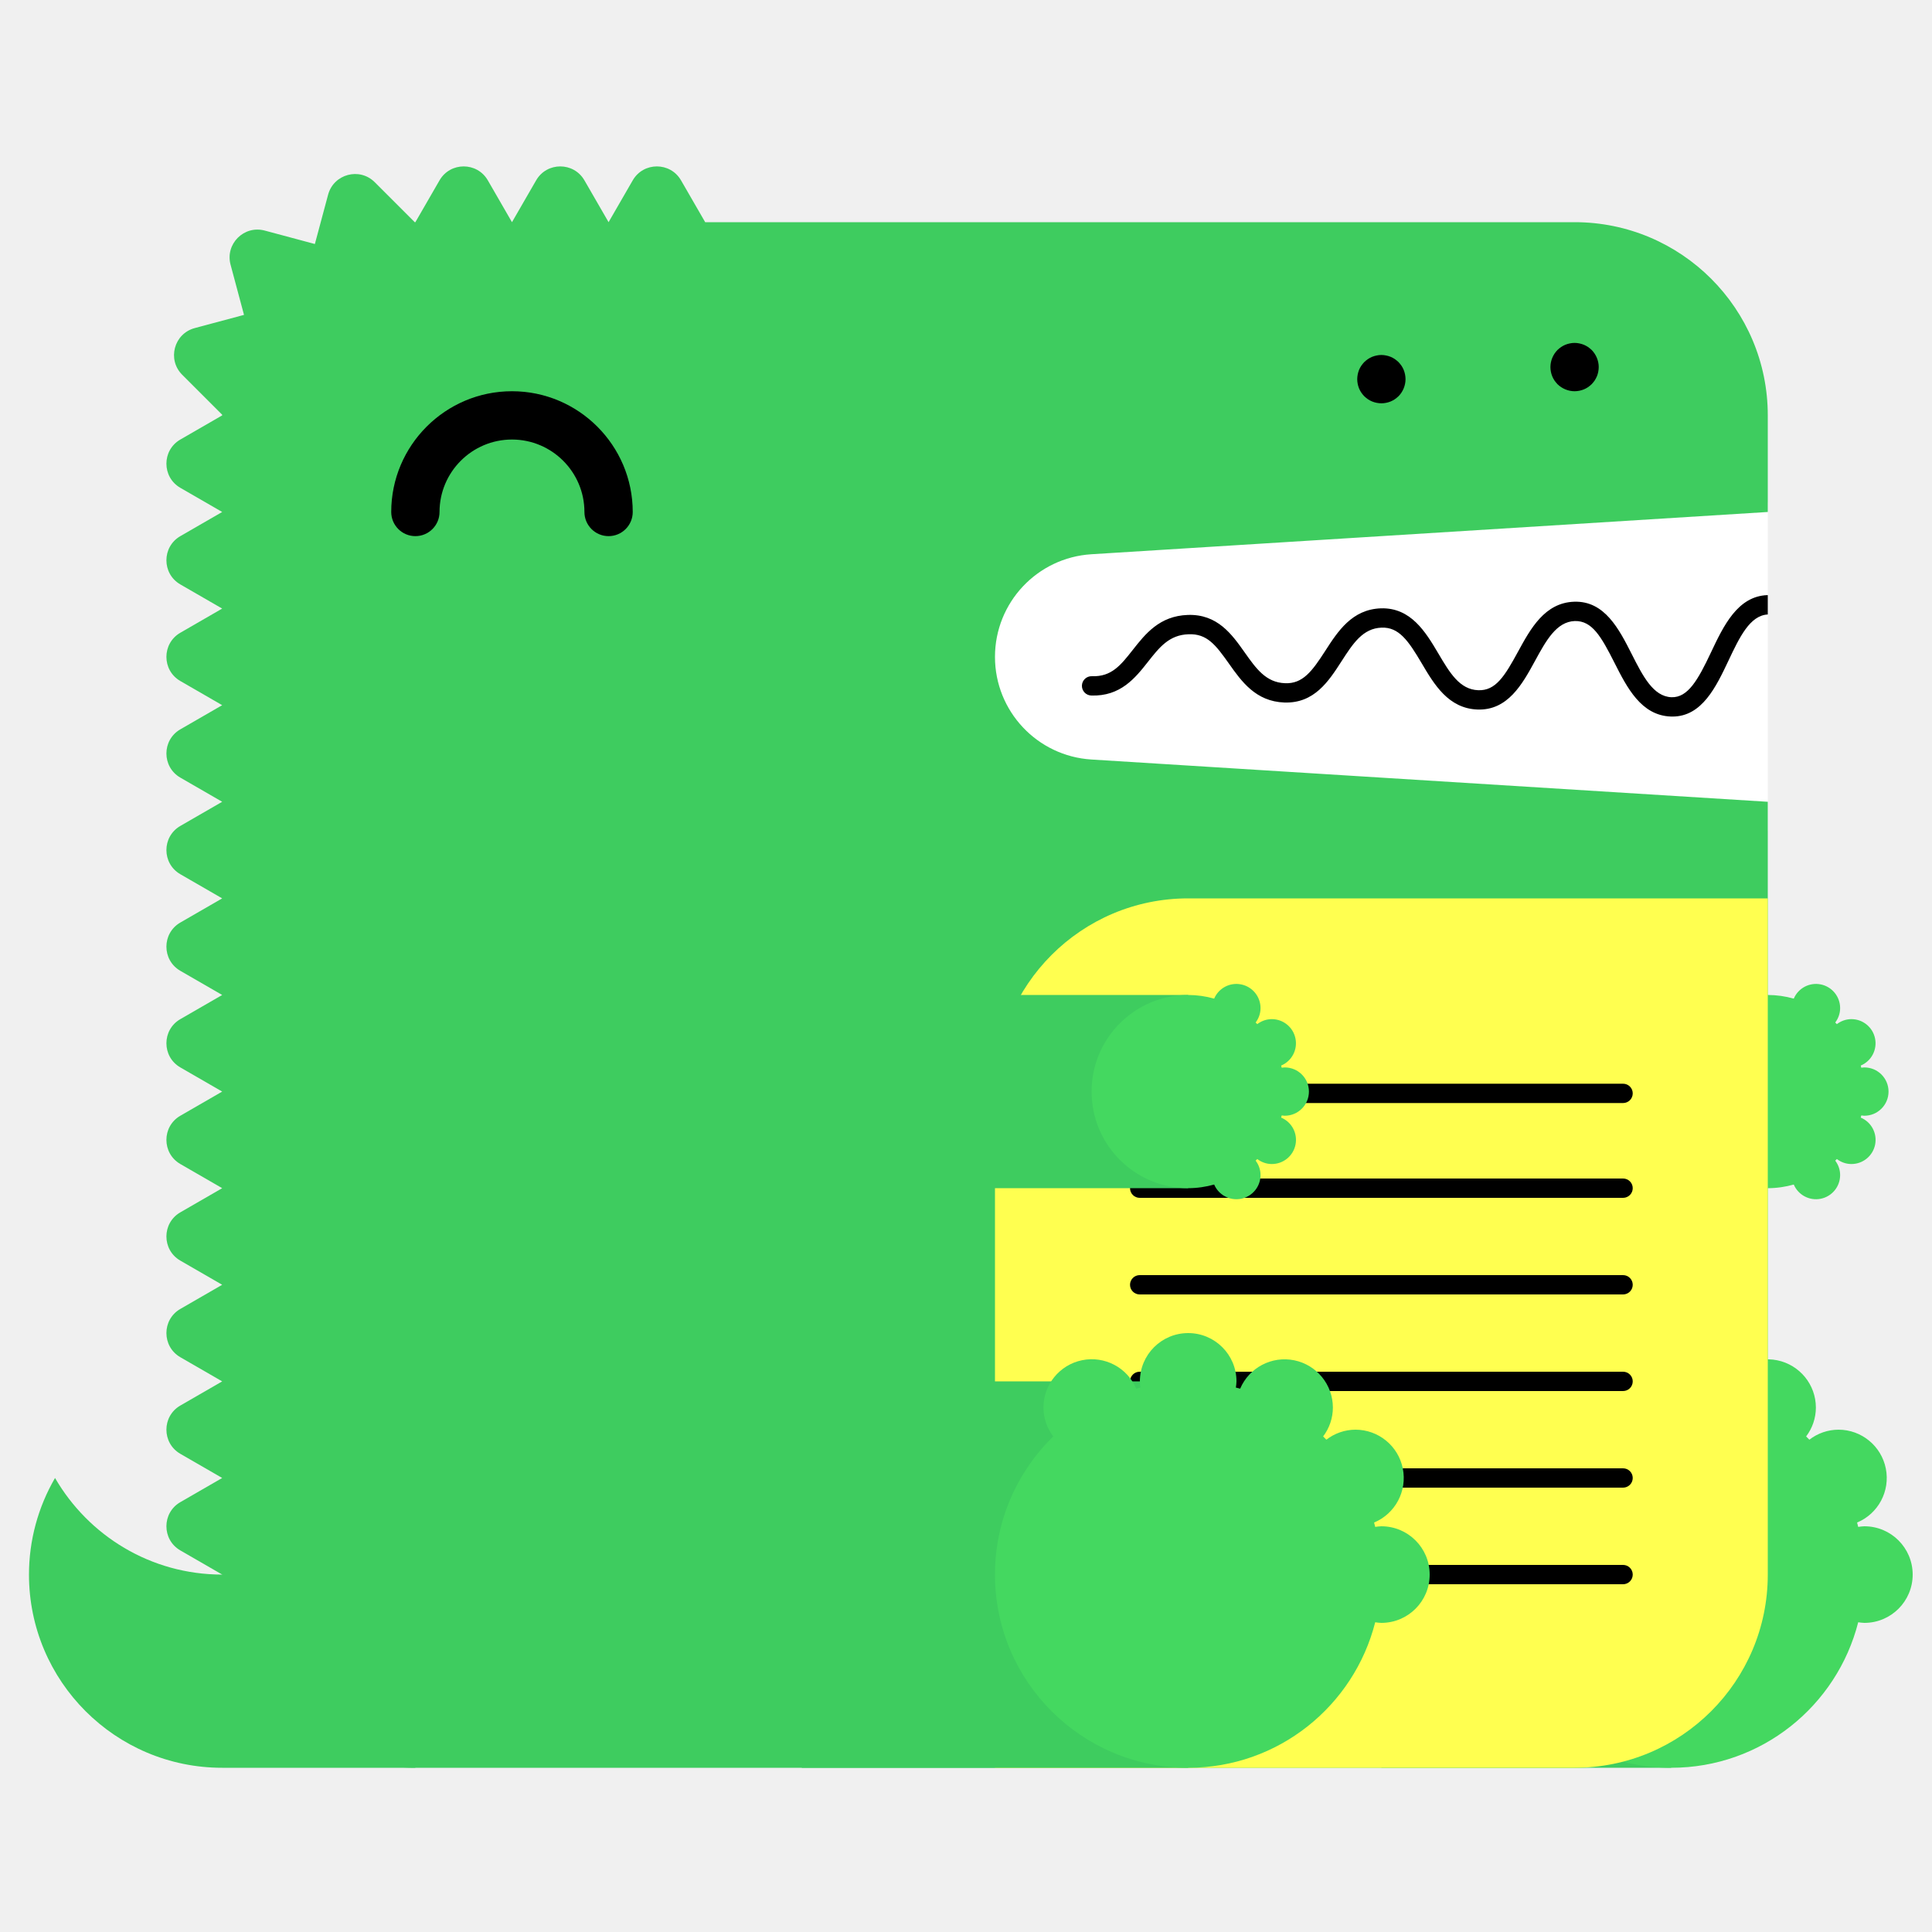
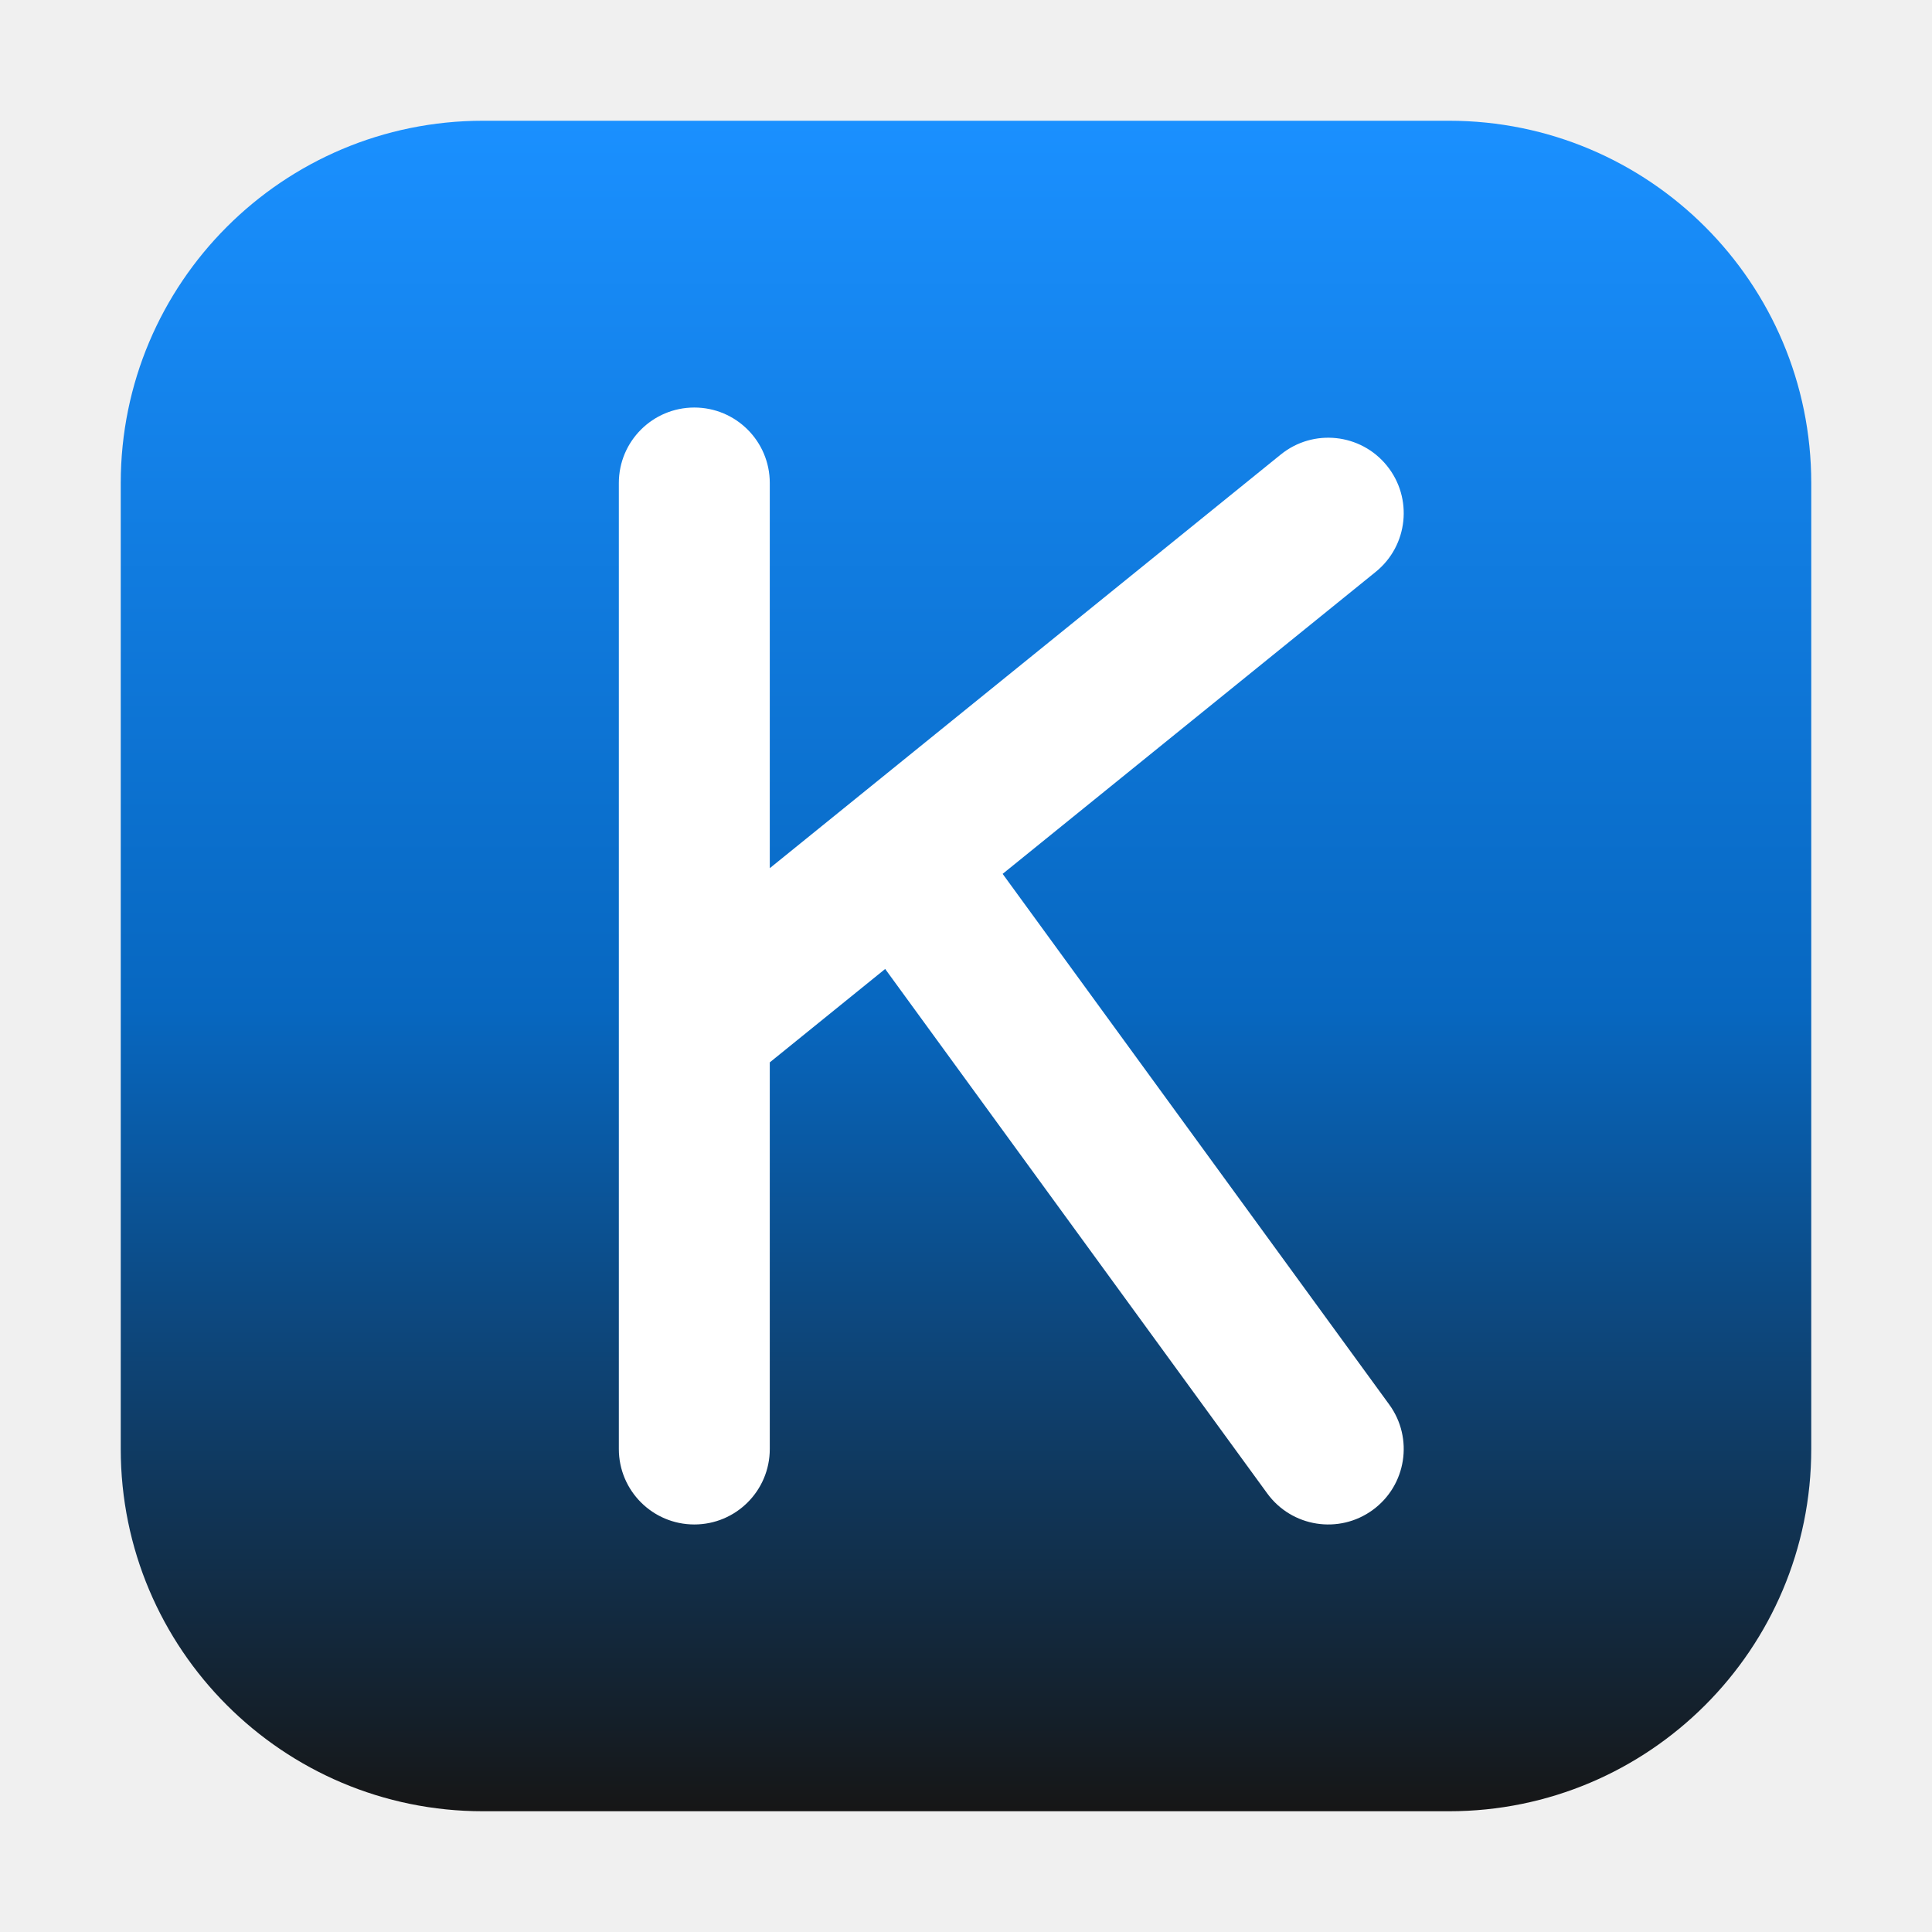
- <svg xmlns="http://www.w3.org/2000/svg" width="200" height="200" viewBox="0 0 200 200">
-   <g fill="none" fill-rule="evenodd">
-     <path fill="#FFF" d="M99 52h84v34H99z" />
-     <path d="M23 163c-7.398 0-13.843-4.027-17.303-10A19.886 19.886 0 0 0 3 163c0 11.046 8.954 20 20 20h20v-20H23z" fill="#3ECC5F" />
-     <path d="M112.98 57.376L183 53V43c0-11.046-8.954-20-20-20H73l-2.5-4.33c-1.112-1.925-3.889-1.925-5 0L63 23l-2.5-4.33c-1.111-1.925-3.889-1.925-5 0L53 23l-2.5-4.33c-1.111-1.925-3.889-1.925-5 0L43 23c-.022 0-.042.003-.065.003l-4.142-4.141c-1.57-1.571-4.252-.853-4.828 1.294l-1.369 5.104-5.192-1.392c-2.148-.575-4.111 1.389-3.535 3.536l1.39 5.193-5.102 1.367c-2.148.576-2.867 3.259-1.296 4.83l4.142 4.142c0 .021-.003.042-.003.064l-4.33 2.5c-1.925 1.111-1.925 3.889 0 5L23 53l-4.33 2.5c-1.925 1.111-1.925 3.889 0 5L23 63l-4.33 2.5c-1.925 1.111-1.925 3.889 0 5L23 73l-4.33 2.5c-1.925 1.111-1.925 3.889 0 5L23 83l-4.33 2.5c-1.925 1.111-1.925 3.889 0 5L23 93l-4.33 2.5c-1.925 1.111-1.925 3.889 0 5L23 103l-4.33 2.5c-1.925 1.111-1.925 3.889 0 5L23 113l-4.33 2.5c-1.925 1.111-1.925 3.889 0 5L23 123l-4.33 2.5c-1.925 1.111-1.925 3.889 0 5L23 133l-4.33 2.5c-1.925 1.111-1.925 3.889 0 5L23 143l-4.33 2.5c-1.925 1.111-1.925 3.889 0 5L23 153l-4.33 2.5c-1.925 1.111-1.925 3.889 0 5L23 163c0 11.046 8.954 20 20 20h120c11.046 0 20-8.954 20-20V83l-70.02-4.376A10.645 10.645 0 0 1 103 68c0-5.621 4.37-10.273 9.98-10.624" fill="#3ECC5F" />
-     <path fill="#3ECC5F" d="M143 183h30v-40h-30z" />
-     <path d="M193 158c-.219 0-.428.037-.639.064-.038-.15-.074-.301-.116-.451A5 5 0 0 0 190.32 148a4.96 4.96 0 0 0-3.016 1.036 26.531 26.531 0 0 0-.335-.336 4.955 4.955 0 0 0 1.011-2.987 5 5 0 0 0-9.599-1.959c-.148-.042-.297-.077-.445-.115.027-.211.064-.42.064-.639a5 5 0 0 0-5-5 5 5 0 0 0-5 5c0 .219.037.428.064.639-.148.038-.297.073-.445.115a4.998 4.998 0 0 0-9.599 1.959c0 1.125.384 2.151 1.011 2.987-3.717 3.632-6.031 8.693-6.031 14.3 0 11.046 8.954 20 20 20 9.339 0 17.16-6.41 19.361-15.064.211.027.42.064.639.064a5 5 0 0 0 5-5 5 5 0 0 0-5-5" fill="#44D860" />
-     <path fill="#3ECC5F" d="M153 123h30v-20h-30z" />
-     <path d="M193 115.5a2.5 2.5 0 1 0 0-5c-.109 0-.214.019-.319.032-.02-.075-.037-.15-.058-.225a2.501 2.501 0 0 0-.963-4.807c-.569 0-1.088.197-1.508.518a6.653 6.653 0 0 0-.168-.168c.314-.417.506-.931.506-1.494a2.5 2.5 0 0 0-4.8-.979A9.987 9.987 0 0 0 183 103c-5.522 0-10 4.478-10 10s4.478 10 10 10c.934 0 1.833-.138 2.69-.377a2.5 2.5 0 0 0 4.8-.979c0-.563-.192-1.077-.506-1.494.057-.055.113-.111.168-.168.42.321.939.518 1.508.518a2.5 2.5 0 0 0 .963-4.807c.021-.074.038-.15.058-.225.105.013.21.032.319.032" fill="#44D860" />
-     <path d="M63 55.5a2.5 2.5 0 0 1-2.5-2.5c0-4.136-3.364-7.5-7.5-7.5s-7.5 3.364-7.5 7.5a2.5 2.5 0 1 1-5 0c0-6.893 5.607-12.5 12.5-12.5S65.5 46.107 65.5 53a2.5 2.5 0 0 1-2.5 2.5" fill="#000" />
-     <path d="M103 183h60c11.046 0 20-8.954 20-20V93h-60c-11.046 0-20 8.954-20 20v70z" fill="#FFFF50" />
-     <path d="M168.02 124h-50.04a1 1 0 1 1 0-2h50.04a1 1 0 1 1 0 2m0 20h-50.04a1 1 0 1 1 0-2h50.04a1 1 0 1 1 0 2m0 20h-50.04a1 1 0 1 1 0-2h50.04a1 1 0 1 1 0 2m0-49.814h-50.04a1 1 0 1 1 0-2h50.04a1 1 0 1 1 0 2m0 19.814h-50.04a1 1 0 1 1 0-2h50.04a1 1 0 1 1 0 2m0 20h-50.04a1 1 0 1 1 0-2h50.04a1 1 0 1 1 0 2M183 61.611c-.012 0-.022-.006-.034-.005-3.09.105-4.552 3.196-5.842 5.923-1.346 2.85-2.387 4.703-4.093 4.647-1.889-.068-2.969-2.202-4.113-4.46-1.314-2.594-2.814-5.536-5.963-5.426-3.046.104-4.513 2.794-5.807 5.167-1.377 2.528-2.314 4.065-4.121 3.994-1.927-.07-2.951-1.805-4.136-3.813-1.321-2.236-2.848-4.75-5.936-4.664-2.994.103-4.465 2.385-5.763 4.4-1.373 2.13-2.335 3.428-4.165 3.351-1.973-.07-2.992-1.51-4.171-3.177-1.324-1.873-2.816-3.993-5.895-3.89-2.928.1-4.399 1.97-5.696 3.618-1.232 1.564-2.194 2.802-4.229 2.724a1 1 0 0 0-.072 2c3.017.101 4.545-1.8 5.872-3.487 1.177-1.496 2.193-2.787 4.193-2.855 1.926-.082 2.829 1.115 4.195 3.045 1.297 1.834 2.769 3.914 5.731 4.021 3.103.104 4.596-2.215 5.918-4.267 1.182-1.834 2.202-3.417 4.15-3.484 1.793-.067 2.769 1.35 4.145 3.681 1.297 2.197 2.766 4.686 5.787 4.796 3.125.108 4.634-2.62 5.949-5.035 1.139-2.088 2.214-4.06 4.119-4.126 1.793-.042 2.728 1.595 4.111 4.33 1.292 2.553 2.757 5.445 5.825 5.556l.169.003c3.064 0 4.518-3.075 5.805-5.794 1.139-2.41 2.217-4.68 4.067-4.773v-2z" fill="#000" />
-     <path fill="#3ECC5F" d="M83 183h40v-40H83z" />
-     <path d="M143 158c-.219 0-.428.037-.639.064-.038-.15-.074-.301-.116-.451A5 5 0 0 0 140.32 148a4.96 4.96 0 0 0-3.016 1.036 26.531 26.531 0 0 0-.335-.336 4.955 4.955 0 0 0 1.011-2.987 5 5 0 0 0-9.599-1.959c-.148-.042-.297-.077-.445-.115.027-.211.064-.42.064-.639a5 5 0 0 0-5-5 5 5 0 0 0-5 5c0 .219.037.428.064.639-.148.038-.297.073-.445.115a4.998 4.998 0 0 0-9.599 1.959c0 1.125.384 2.151 1.011 2.987-3.717 3.632-6.031 8.693-6.031 14.3 0 11.046 8.954 20 20 20 9.339 0 17.16-6.41 19.361-15.064.211.027.42.064.639.064a5 5 0 0 0 5-5 5 5 0 0 0-5-5" fill="#44D860" />
-     <path fill="#3ECC5F" d="M83 123h40v-20H83z" />
-     <path d="M133 115.5a2.5 2.5 0 1 0 0-5c-.109 0-.214.019-.319.032-.02-.075-.037-.15-.058-.225a2.501 2.501 0 0 0-.963-4.807c-.569 0-1.088.197-1.508.518a6.653 6.653 0 0 0-.168-.168c.314-.417.506-.931.506-1.494a2.5 2.5 0 0 0-4.8-.979A9.987 9.987 0 0 0 123 103c-5.522 0-10 4.478-10 10s4.478 10 10 10c.934 0 1.833-.138 2.69-.377a2.5 2.5 0 0 0 4.8-.979c0-.563-.192-1.077-.506-1.494.057-.055.113-.111.168-.168.42.321.939.518 1.508.518a2.5 2.5 0 0 0 .963-4.807c.021-.074.038-.15.058-.225.105.013.21.032.319.032" fill="#44D860" />
-     <path d="M143 41.75c-.16 0-.33-.02-.49-.05a2.52 2.52 0 0 1-.47-.14c-.15-.06-.29-.14-.431-.23-.13-.09-.259-.2-.38-.31-.109-.12-.219-.24-.309-.38s-.17-.28-.231-.43a2.619 2.619 0 0 1-.189-.96c0-.16.02-.33.05-.49.03-.16.08-.31.139-.47.061-.15.141-.29.231-.43.09-.13.2-.26.309-.38.121-.11.25-.22.38-.31.141-.09.281-.17.431-.23.149-.06.31-.11.47-.14.32-.07.65-.07.98 0 .159.03.32.08.47.14.149.06.29.14.43.23.13.09.259.2.38.31.11.12.22.25.31.38.09.14.17.28.23.43.06.16.11.31.14.47.029.16.05.33.05.49 0 .66-.271 1.31-.73 1.77-.121.11-.25.22-.38.31-.14.09-.281.17-.43.23a2.565 2.565 0 0 1-.96.19m20-1.25c-.66 0-1.3-.27-1.771-.73a3.802 3.802 0 0 1-.309-.38c-.09-.14-.17-.28-.231-.43a2.619 2.619 0 0 1-.189-.96c0-.66.27-1.3.729-1.77.121-.11.25-.22.38-.31.141-.09.281-.17.431-.23.149-.06.31-.11.47-.14.32-.07.66-.07.98 0 .159.03.32.08.47.14.149.06.29.14.43.23.13.09.259.2.38.31.459.47.73 1.11.73 1.77 0 .16-.021.33-.05.49-.03.16-.08.32-.14.47-.07.15-.14.29-.23.43-.09.13-.2.26-.31.38-.121.11-.25.22-.38.31-.14.09-.281.17-.43.23a2.565 2.565 0 0 1-.96.19" fill="#000" />
-   </g>
+ <svg xmlns="http://www.w3.org/2000/svg" width="512" height="512" viewBox="0 0 512 512" fill="none">
+   <rect x="93" y="79" width="326" height="337" fill="white" />
+   <path fill-rule="evenodd" clip-rule="evenodd" d="M128 32C74.981 32 32 74.981 32 128V384C32 437.019 74.981 480 128 480H384C437.019 480 480 437.019 480 384V128C480 74.981 437.019 32 384 32H128ZM204 128C204 116.954 195.046 108 184 108C172.954 108 164 116.954 164 128V384C164 395.046 172.954 404 184 404C195.046 404 204 395.046 204 384V281.541L234.58 256.786L335.835 395.776C342.339 404.704 354.849 406.669 363.776 400.165C372.704 393.661 374.669 381.151 368.165 372.224L265.71 231.586L364.584 151.545C373.169 144.595 374.495 132.001 367.545 123.416C360.595 114.831 348.001 113.505 339.416 120.455L204 230.078V128Z" fill="url(#paint0_linear_208_48)" />
+   <defs>
+     <linearGradient id="paint0_linear_208_48" x1="256" y1="32" x2="256" y2="480" gradientUnits="userSpaceOnUse">
+       <stop stop-color="#1A90FF" />
+       <stop offset="0.526" stop-color="#0767C0" />
+       <stop offset="1" stop-color="#161616" />
+     </linearGradient>
+   </defs>
</svg>
